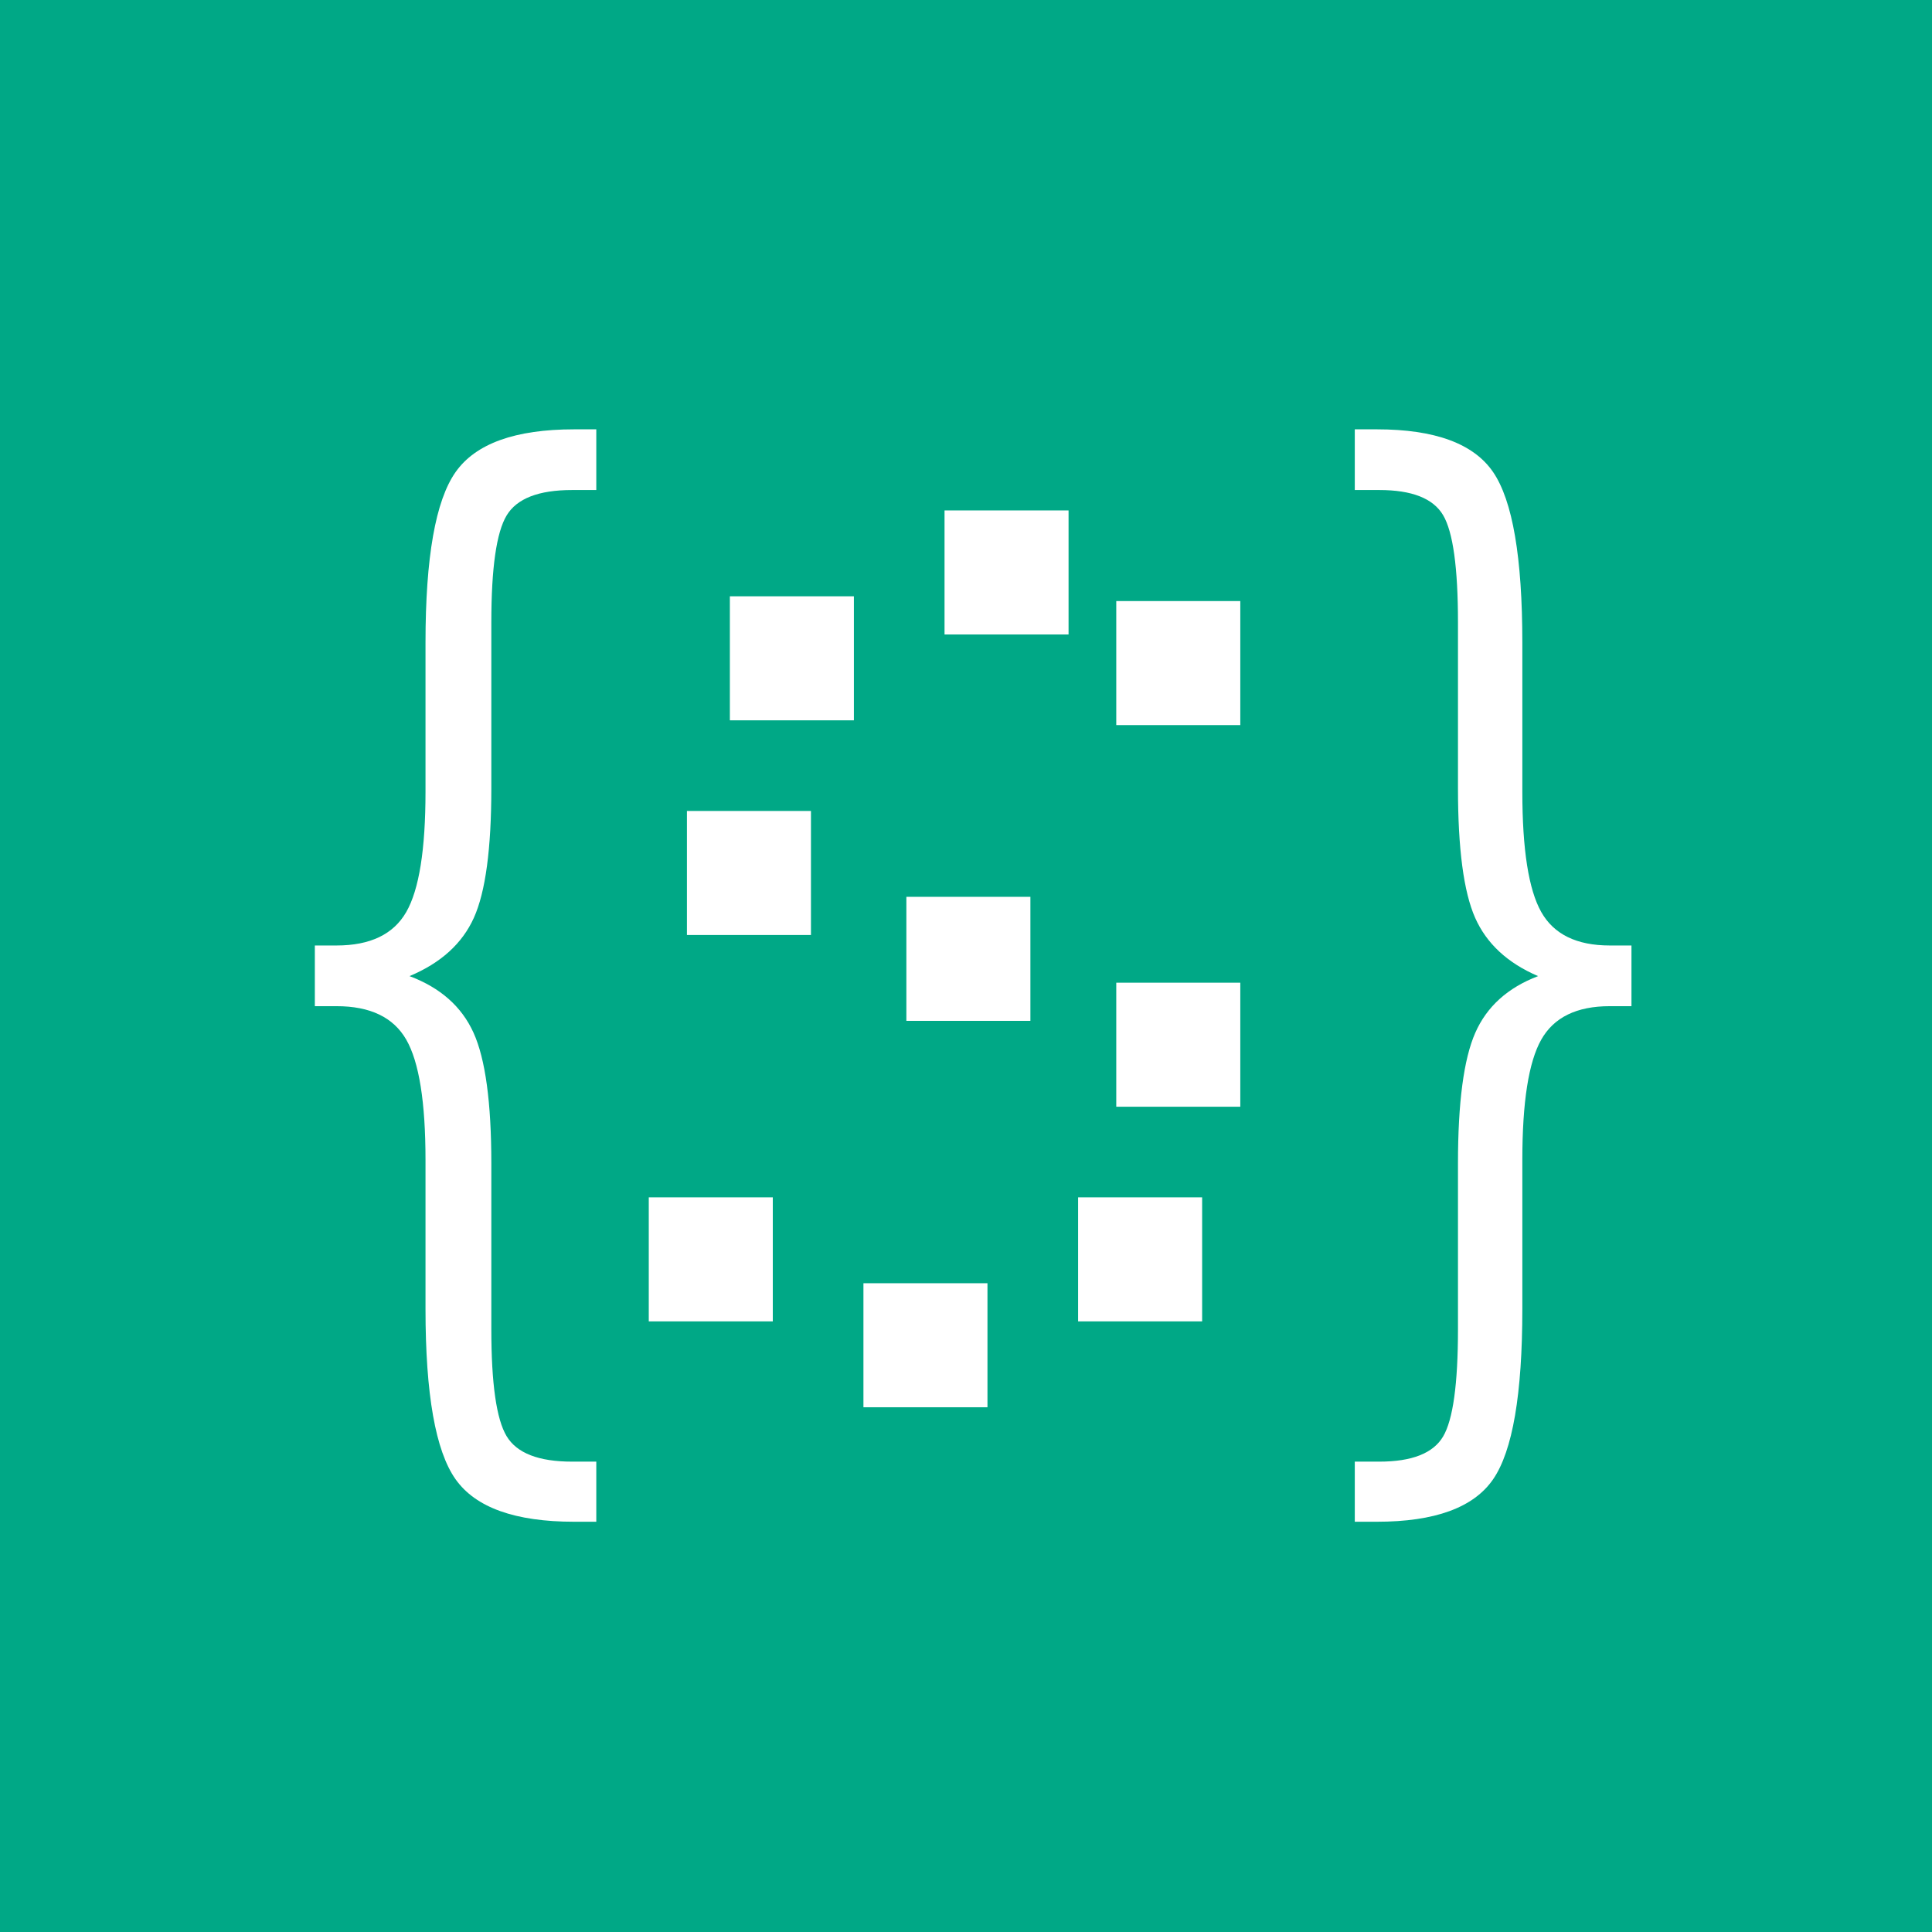
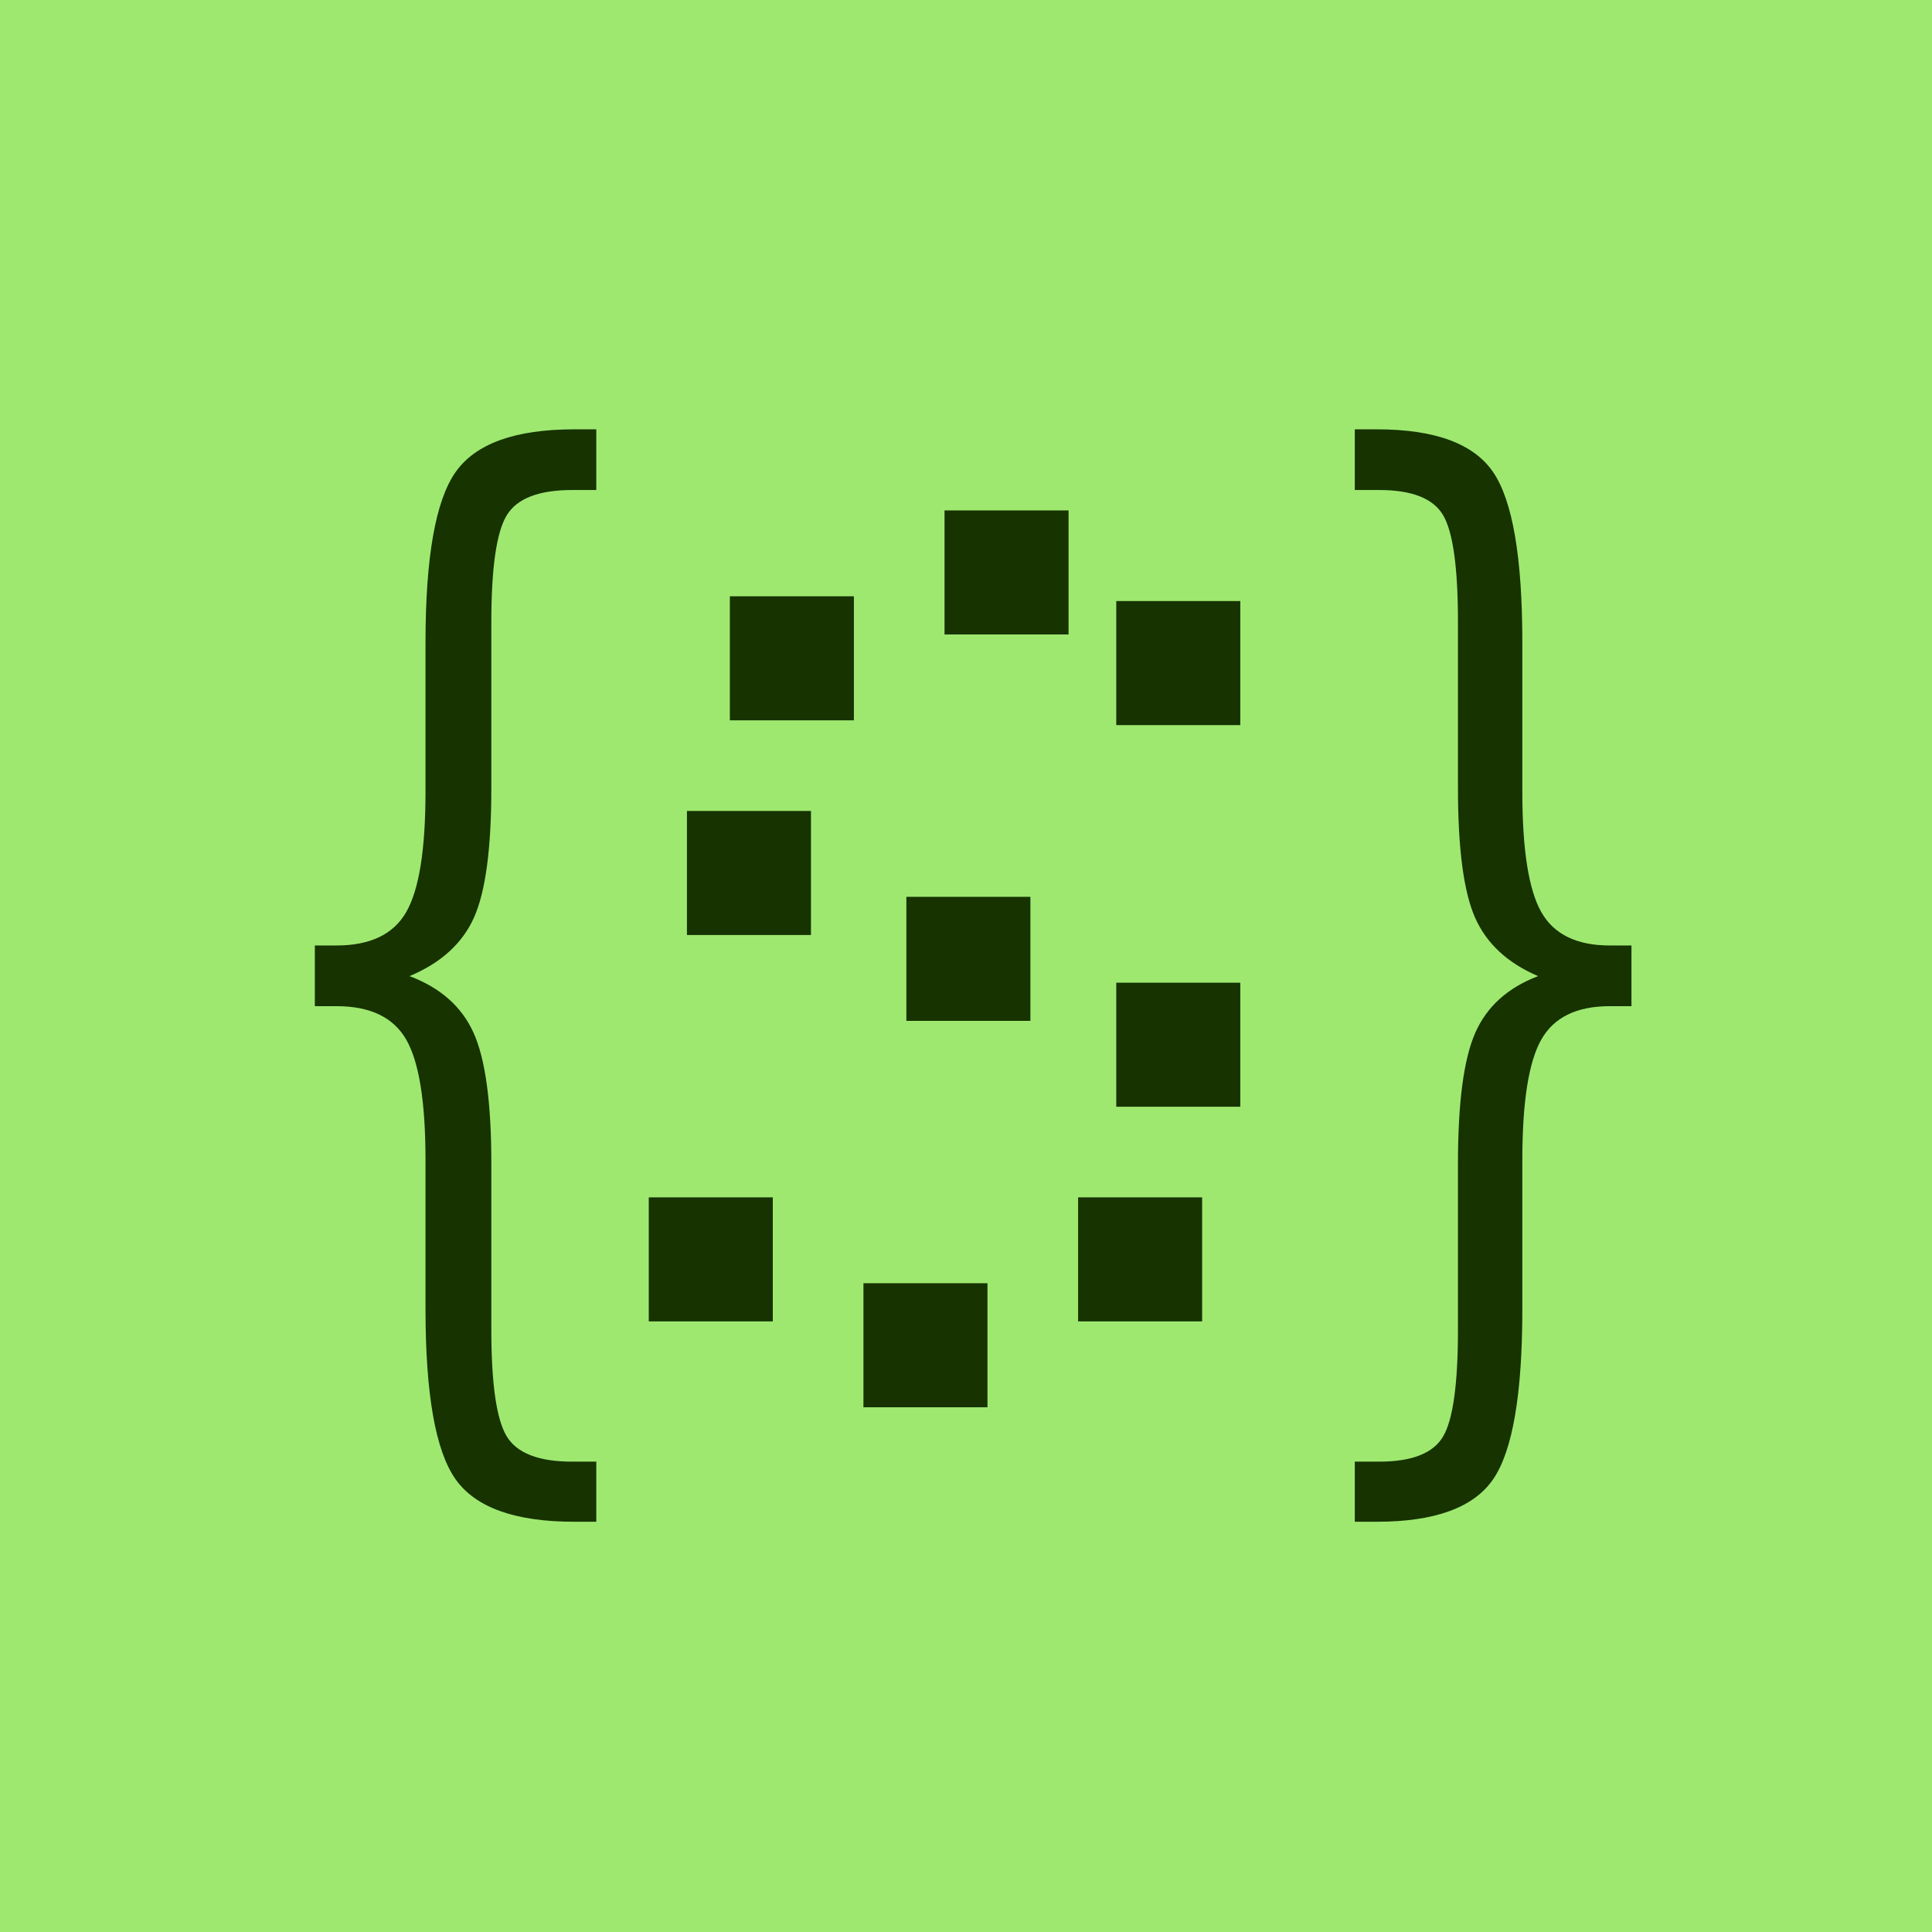
<svg xmlns="http://www.w3.org/2000/svg" width="405" height="405" viewBox="0 0 405 405" fill="none">
-   <rect width="405" height="405" fill="#00A886" />
-   <circle cx="202.5" cy="202.5" r="202.5" fill="#00A886" />
-   <path d="M1047 -229V-334H985Q736 -334 651.5 -260.0Q567 -186 567 35V293Q567 443 513.0 501.0Q459 559 317 559H256V664H317Q459 664 513.0 722.0Q567 780 567 930V1188Q567 1409 651.5 1482.5Q736 1556 985 1556H1047V1452H979Q838 1452 795.0 1408.0Q752 1364 752 1223V936Q752 778 702.0 710.0Q652 642 522 612Q654 578 703.0 511.0Q752 444 752 287V0Q752 -141 795.0 -185.0Q838 -229 979 -229Z" fill="#FFFFFF" transform="matrix(0.07458913 0 0 0.121164 46.90518 130.4688)" />
-   <path d="M256 -229H326Q466 -229 508.5 -185.5Q551 -142 551 0V287Q551 444 600.0 511.0Q649 578 780 612Q650 642 600.5 710.0Q551 778 551 936V1223Q551 1365 508.5 1408.5Q466 1452 326 1452H256V1556H319Q568 1556 651.5 1482.5Q735 1409 735 1188V930Q735 780 789.0 722.0Q843 664 985 664H1047V559H985Q843 559 789.0 501.0Q735 443 735 293V35Q735 -186 651.5 -260.0Q568 -334 319 -334H256Z" fill="#FFFFFF" transform="matrix(0.07332491 0 0 0.121164 265.2288 130.4688)" />
-   <rect x="198" y="107" width="26" height="26" fill="#FFFFFF" />
-   <rect x="153" y="125" width="26" height="26" fill="#FFFFFF" />
-   <rect x="234" y="126" width="26" height="26" fill="#FFFFFF" />
-   <rect x="144" y="170" width="26" height="26" fill="#FFFFFF" />
-   <rect x="190" y="188" width="26" height="26" fill="#FFFFFF" />
-   <rect x="234" y="206" width="26" height="26" fill="#FFFFFF" />
-   <rect x="136" y="251" width="26" height="26" fill="#FFFFFF" />
-   <rect x="226" y="251" width="26" height="26" fill="#FFFFFF" />
-   <rect x="181" y="269" width="26" height="26" fill="#FFFFFF" />
+   <rect width="405" height="405" fill="#9fe870" />
+   <circle cx="202.5" cy="202.5" r="202.5" fill="#9fe870" />
+   <path d="M1047 -229V-334H985Q736 -334 651.5 -260.0Q567 -186 567 35V293Q567 443 513.0 501.0Q459 559 317 559H256V664H317Q459 664 513.0 722.0Q567 780 567 930V1188Q567 1409 651.5 1482.5Q736 1556 985 1556H1047V1452H979Q838 1452 795.0 1408.0Q752 1364 752 1223V936Q752 778 702.0 710.0Q652 642 522 612Q654 578 703.0 511.0Q752 444 752 287V0Q752 -141 795.0 -185.0Q838 -229 979 -229Z" fill="#163300" transform="matrix(0.07458913 0 0 0.121164 46.90518 130.4688)" />
+   <path d="M256 -229H326Q466 -229 508.5 -185.5Q551 -142 551 0V287Q551 444 600.0 511.0Q649 578 780 612Q650 642 600.5 710.0Q551 778 551 936V1223Q551 1365 508.5 1408.5Q466 1452 326 1452H256V1556H319Q568 1556 651.5 1482.5Q735 1409 735 1188V930Q735 780 789.0 722.0Q843 664 985 664H1047V559H985Q843 559 789.0 501.0Q735 443 735 293V35Q735 -186 651.5 -260.0Q568 -334 319 -334H256Z" fill="#163300" transform="matrix(0.07332491 0 0 0.121164 265.2288 130.4688)" />
+   <rect x="198" y="107" width="26" height="26" fill="#163300" />
+   <rect x="153" y="125" width="26" height="26" fill="#163300" />
+   <rect x="234" y="126" width="26" height="26" fill="#163300" />
+   <rect x="144" y="170" width="26" height="26" fill="#163300" />
+   <rect x="190" y="188" width="26" height="26" fill="#163300" />
+   <rect x="234" y="206" width="26" height="26" fill="#163300" />
+   <rect x="136" y="251" width="26" height="26" fill="#163300" />
+   <rect x="226" y="251" width="26" height="26" fill="#163300" />
+   <rect x="181" y="269" width="26" height="26" fill="#163300" />
</svg>
